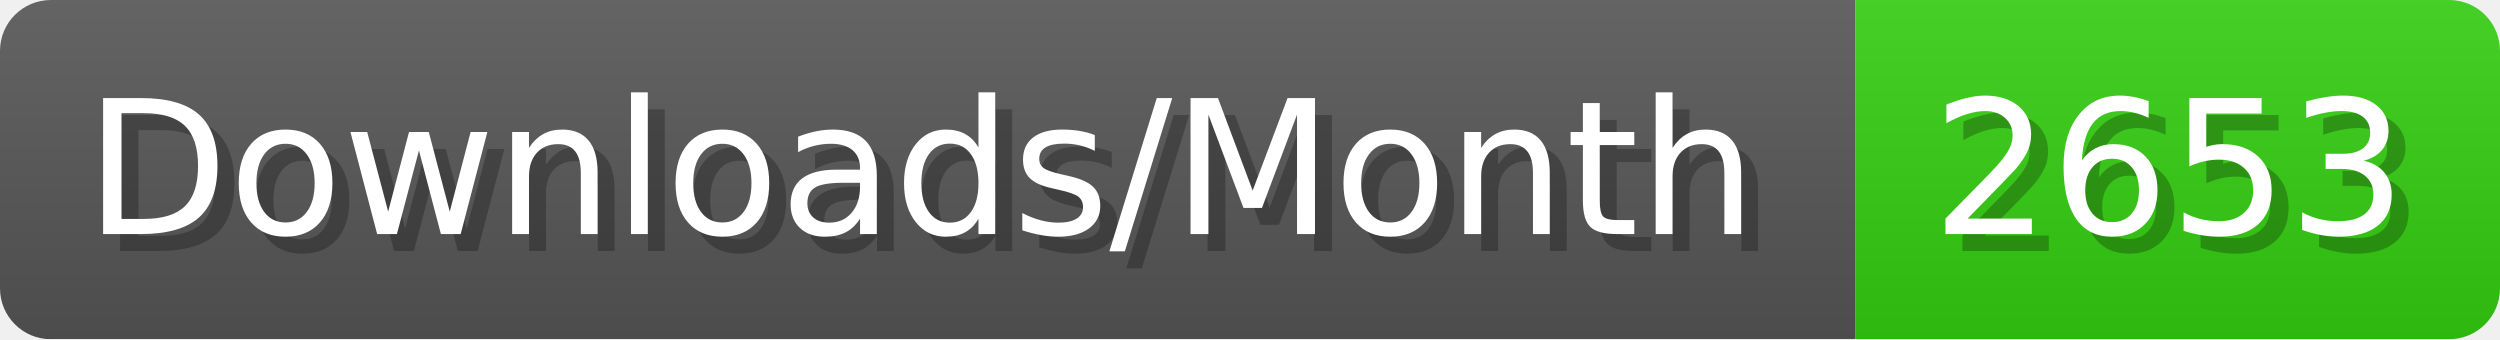
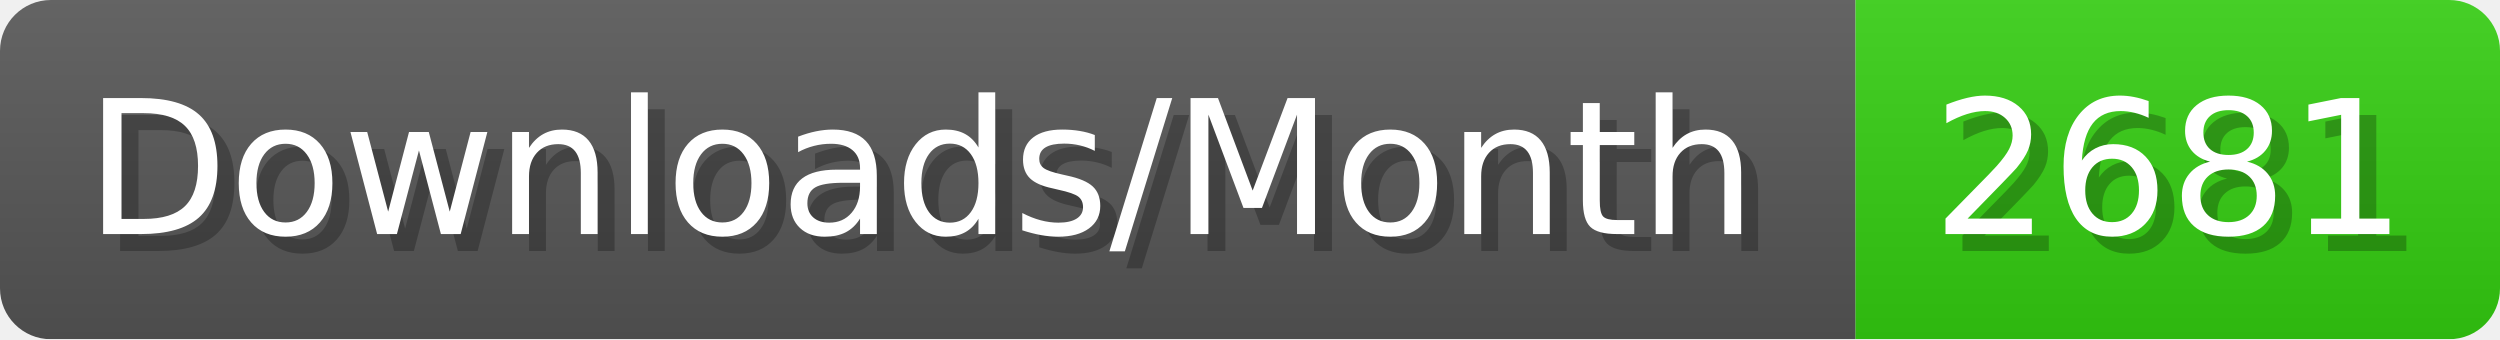
- <svg xmlns="http://www.w3.org/2000/svg" width="147.4" height="20" viewBox="0 0 1474 200" role="img" aria-label="Downloads/Month: 2653">
+ <svg xmlns="http://www.w3.org/2000/svg" width="147.4" height="20" viewBox="0 0 1474 200" role="img" aria-label="Downloads/Month: 2681">
  <linearGradient id="YlXUI" x2="0" y2="100%">
    <stop offset="0" stop-opacity=".1" stop-color="#EEE" />
    <stop offset="1" stop-opacity=".1" />
  </linearGradient>
  <mask id="JHhop">
    <rect width="1474" height="200" rx="30" fill="#FFF" />
  </mask>
  <g mask="url(#JHhop)">
    <rect width="1094" height="200" fill="#555" />
    <rect width="380" height="200" fill="#3C1" x="1094" />
    <rect width="1474" height="200" fill="url(#YlXUI)" />
  </g>
  <g aria-hidden="true" fill="#fff" text-anchor="start" font-family="Verdana,DejaVu Sans,sans-serif" font-size="110">
    <text x="60" y="148" textLength="994" fill="#000" opacity="0.25">Downloads/Month</text>
    <text x="50" y="138" textLength="994">Downloads/Month</text>
-     <text x="1149" y="148" textLength="280" fill="#000" opacity="0.25">2653</text>
-     <text x="1139" y="138" textLength="280">2653</text>
+     <text x="1149" y="148" textLength="280" fill="#000" opacity="0.25">2681</text>
+     <text x="1139" y="138" textLength="280">2681</text>
  </g>
</svg>
